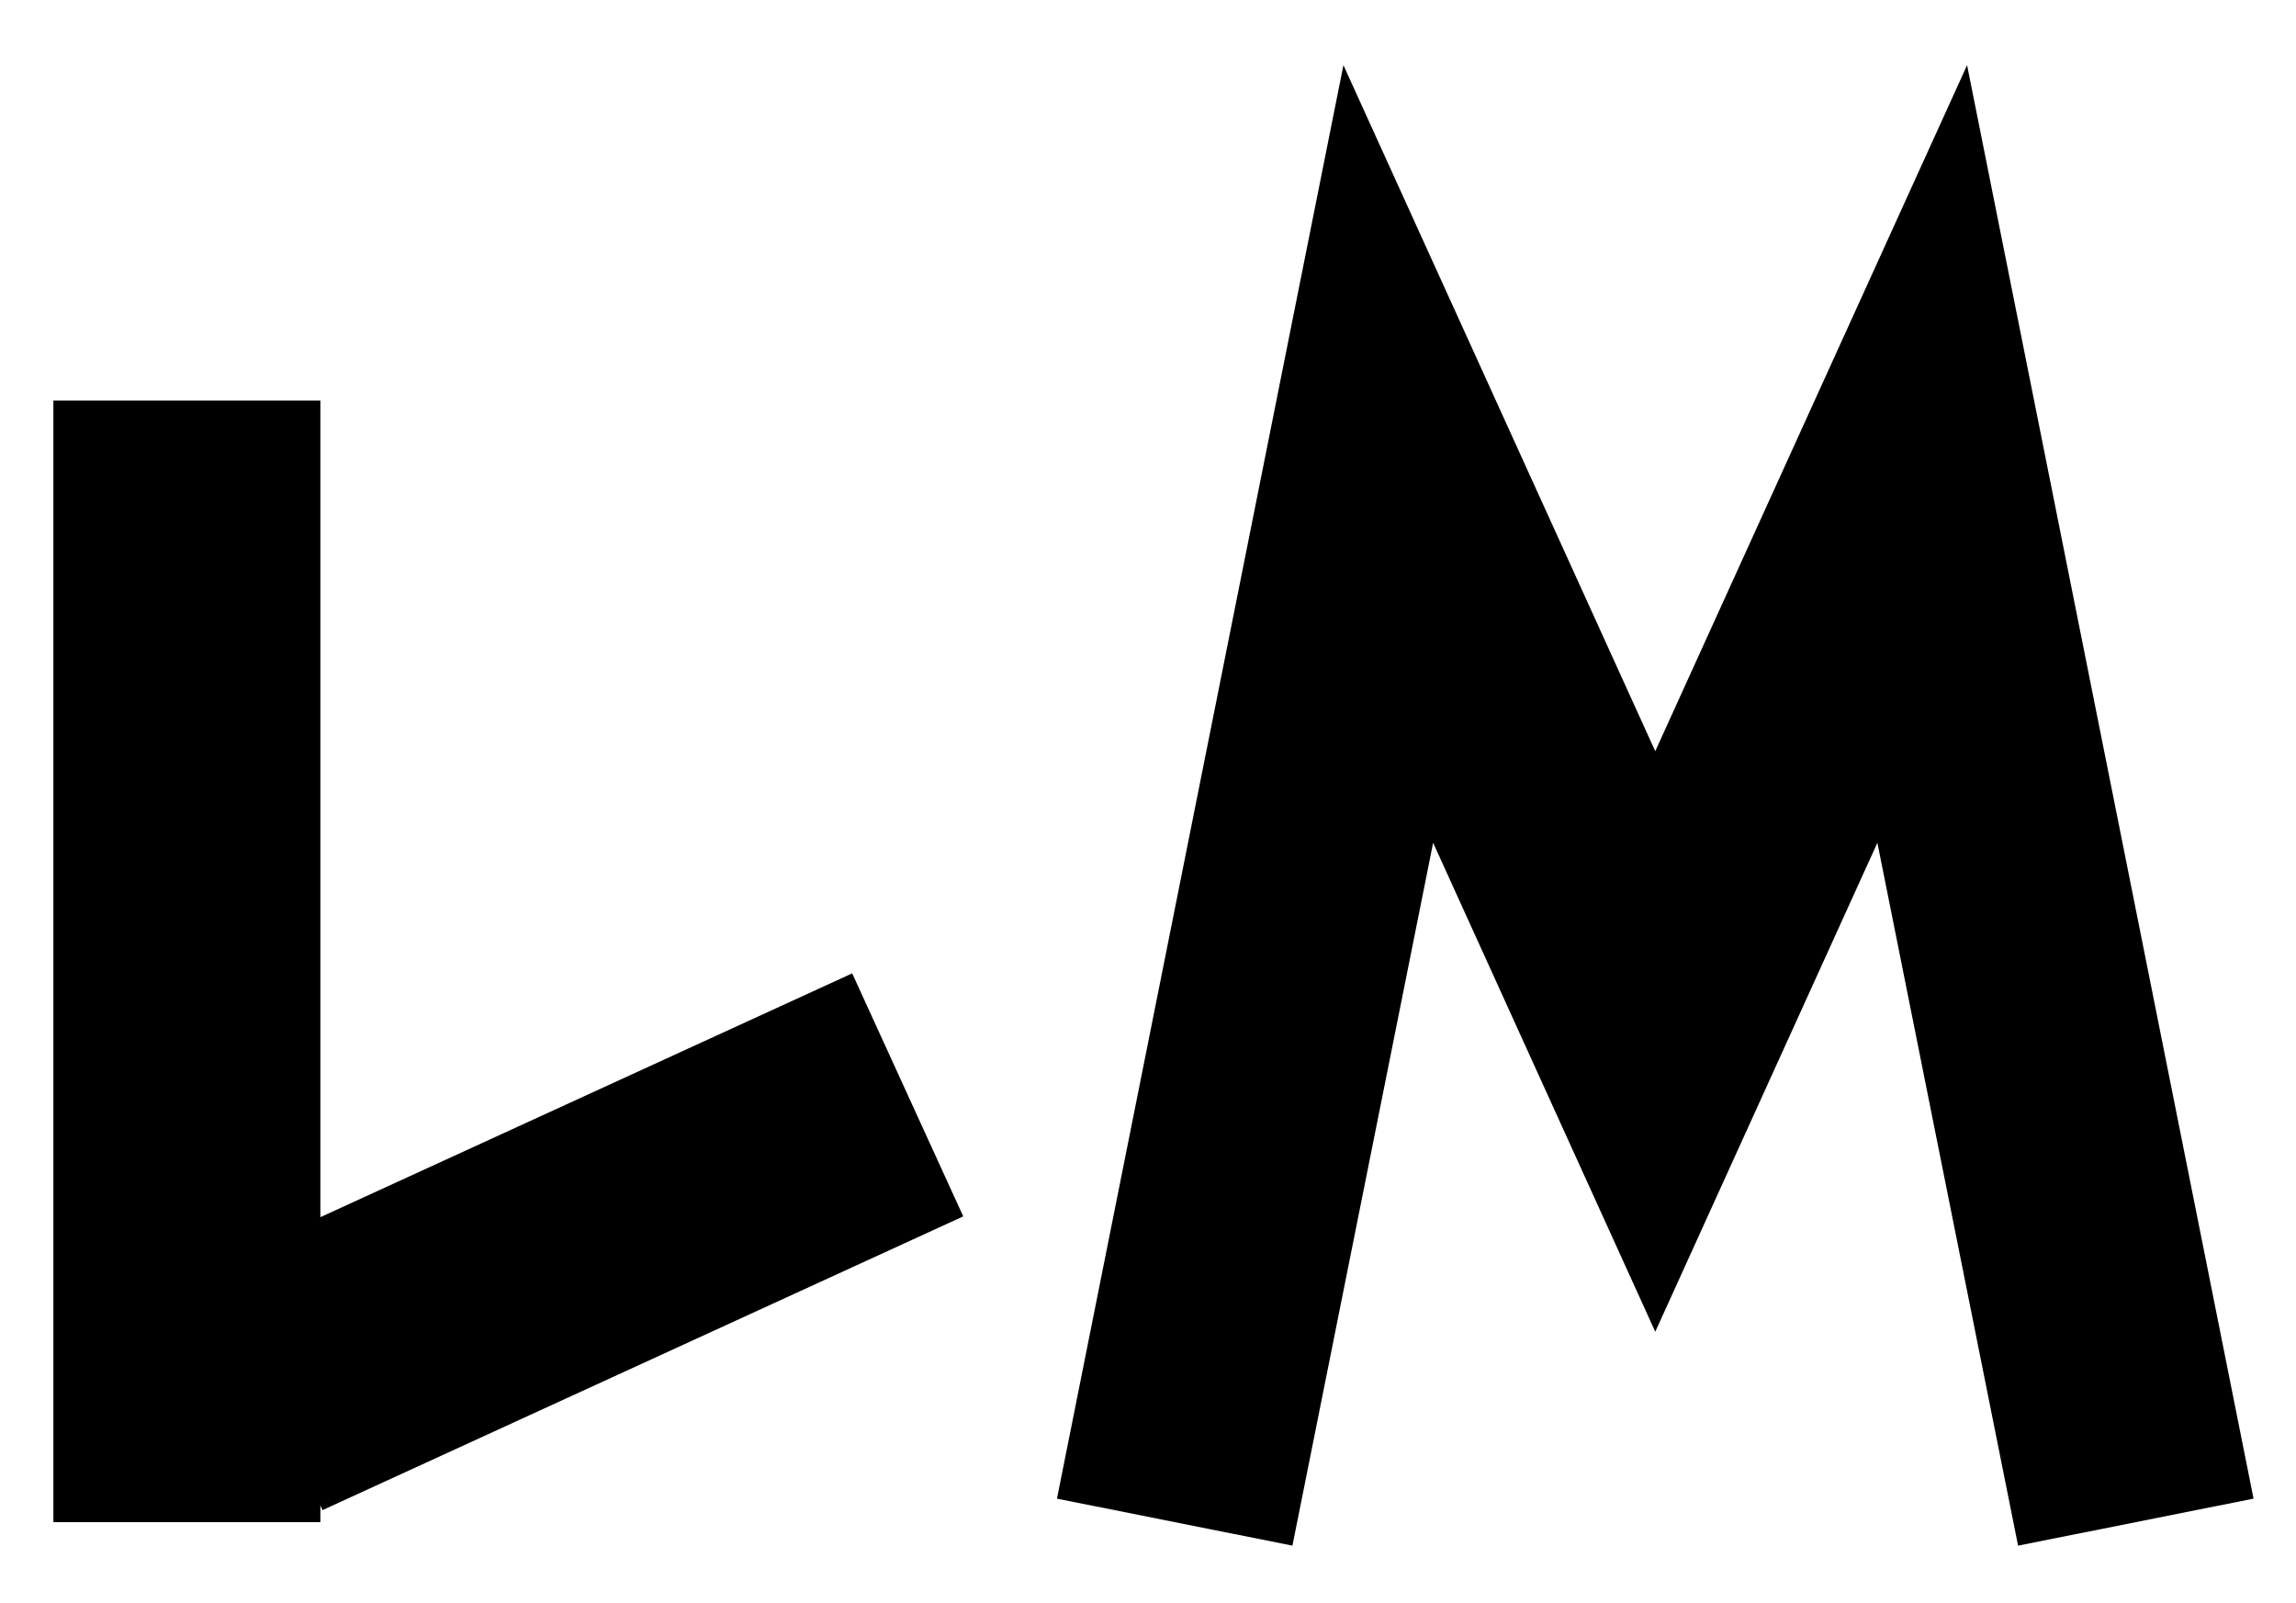
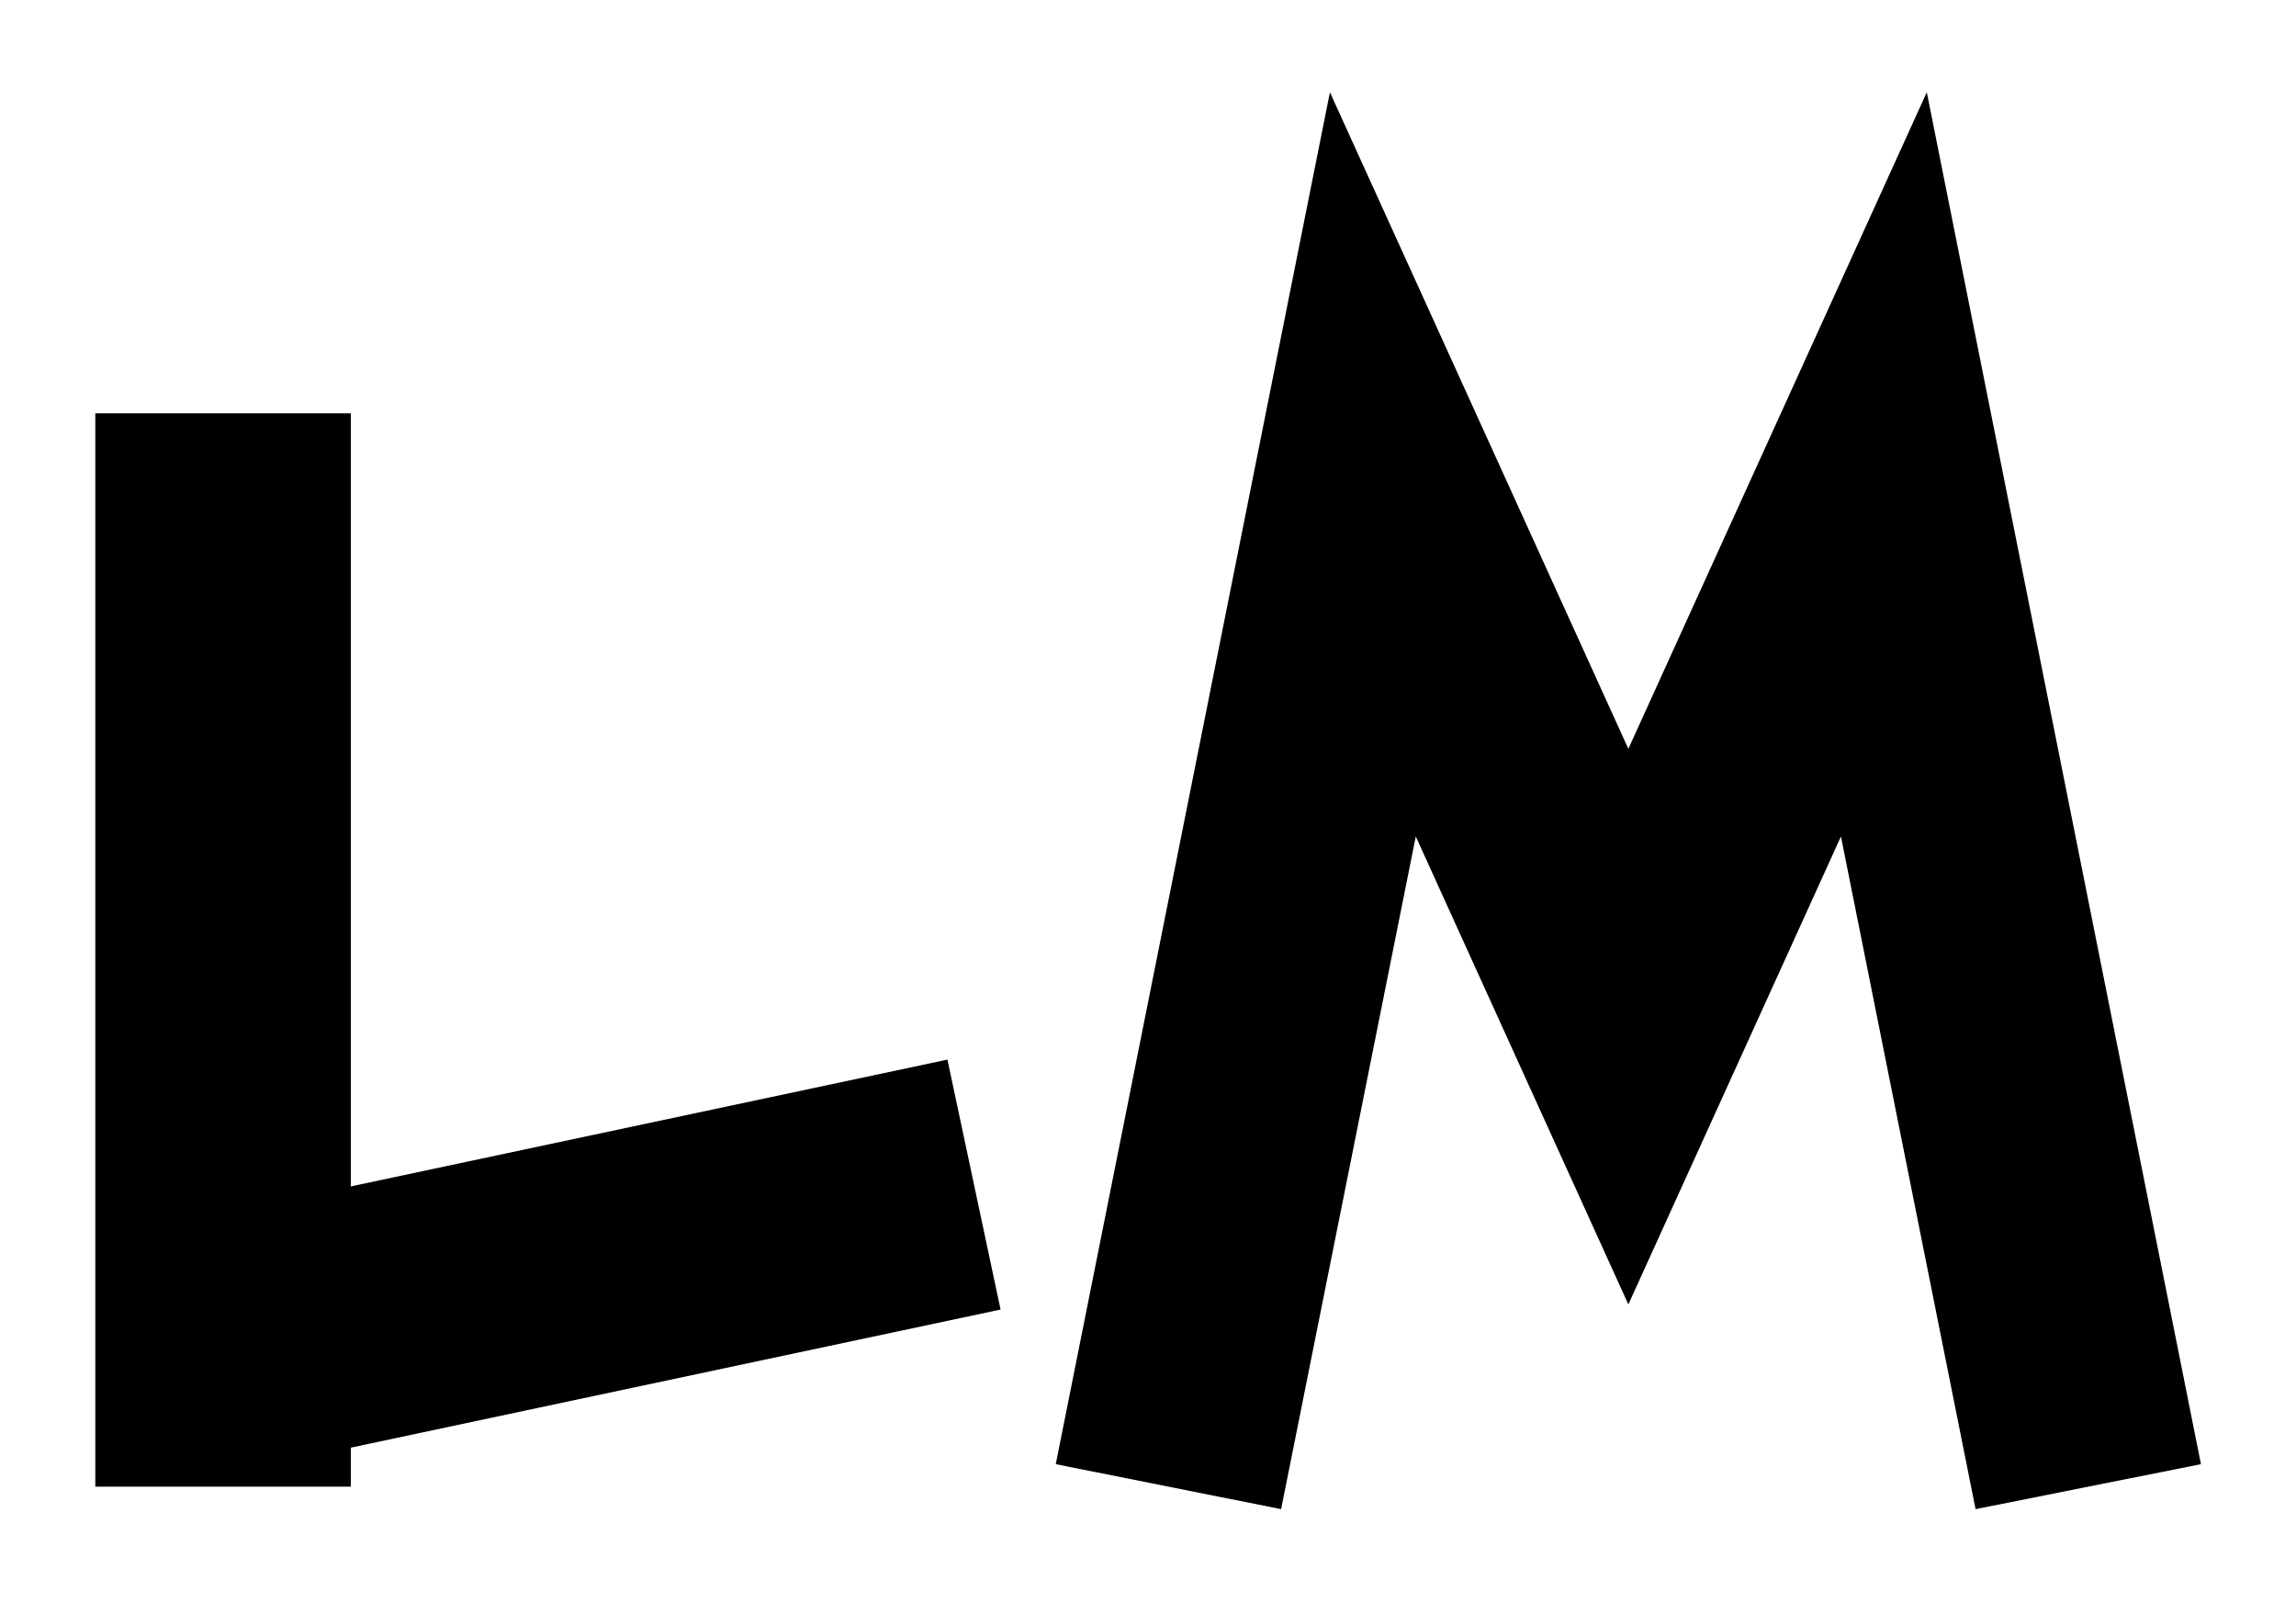
- <svg xmlns="http://www.w3.org/2000/svg" viewBox="6 -7 86 60" fill="none">
+ <svg xmlns="http://www.w3.org/2000/svg" viewBox="4.27 -8.17 89.86 62.70" fill="none">
  <path fill="currentColor" d="M 8 8 H 18 V 50 H 8 Z" />
-   <path fill="currentColor" d="M 13.92 40.45 L 37.92 29.45 L 42.08 38.55 L 18.08 49.55 Z" />
+   <path fill="currentColor" d="M 16.04 48.89 L 43.43 43.07 L 41.35 33.29 L 13.96 39.11 Z" />
  <path fill="currentColor" d="M 54.41 50.88 L 59.68 24.56 L 68 42.87 L 76.32 24.56 L 81.59 50.88 L 90.41 49.12 L 79.68 -4.56 L 68 21.13 L 56.32 -4.56 L 45.59 49.12 Z" />
</svg>
